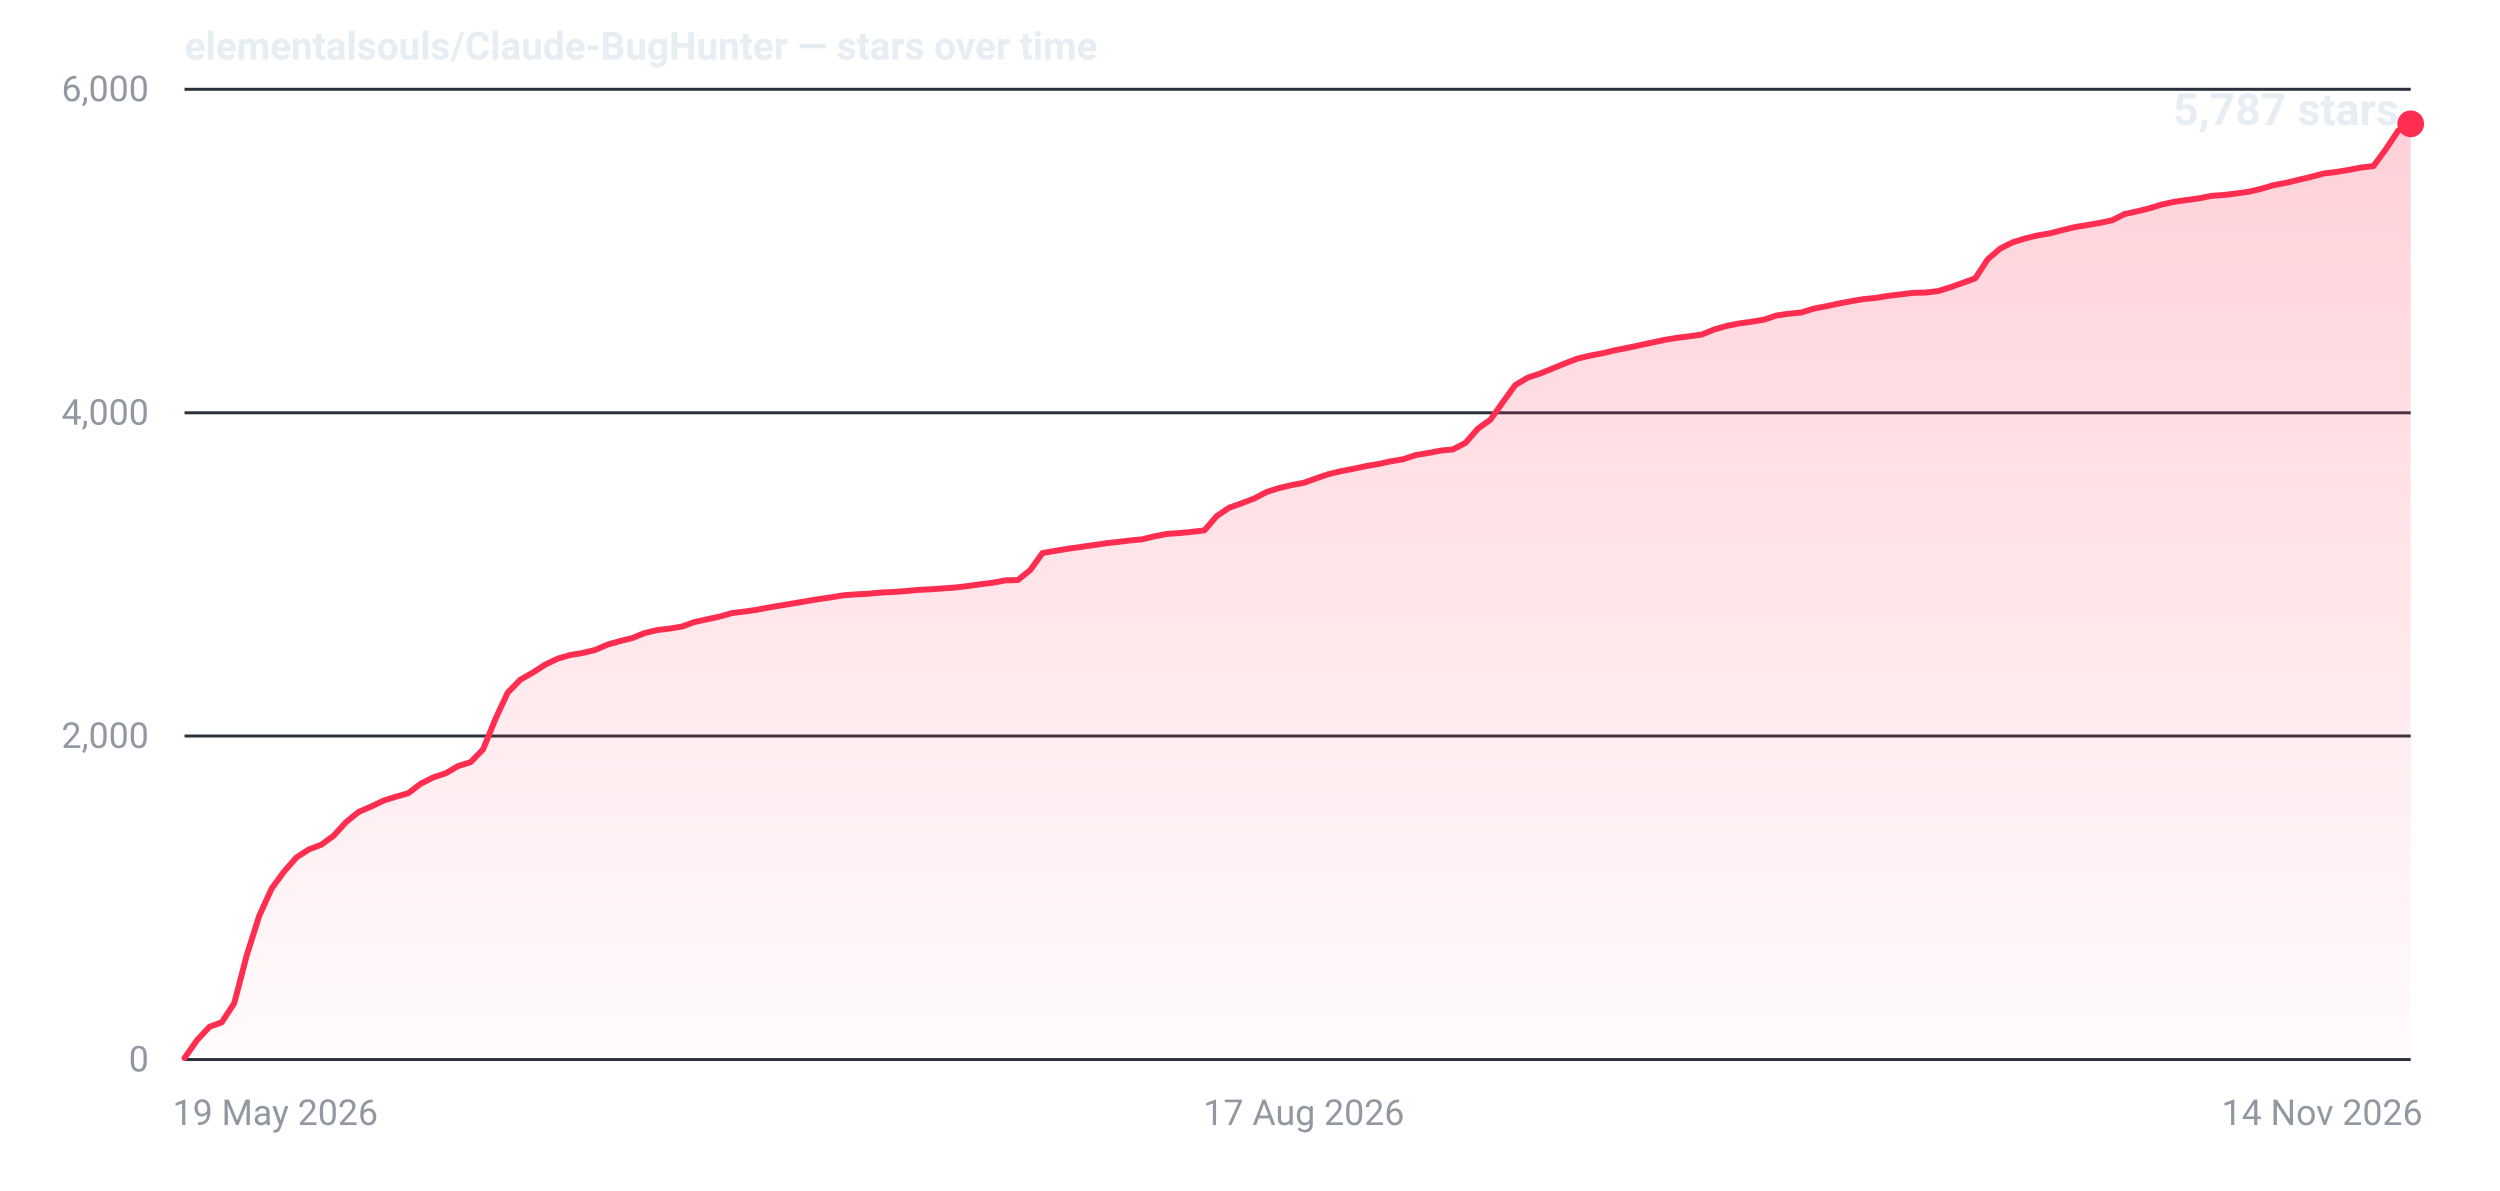
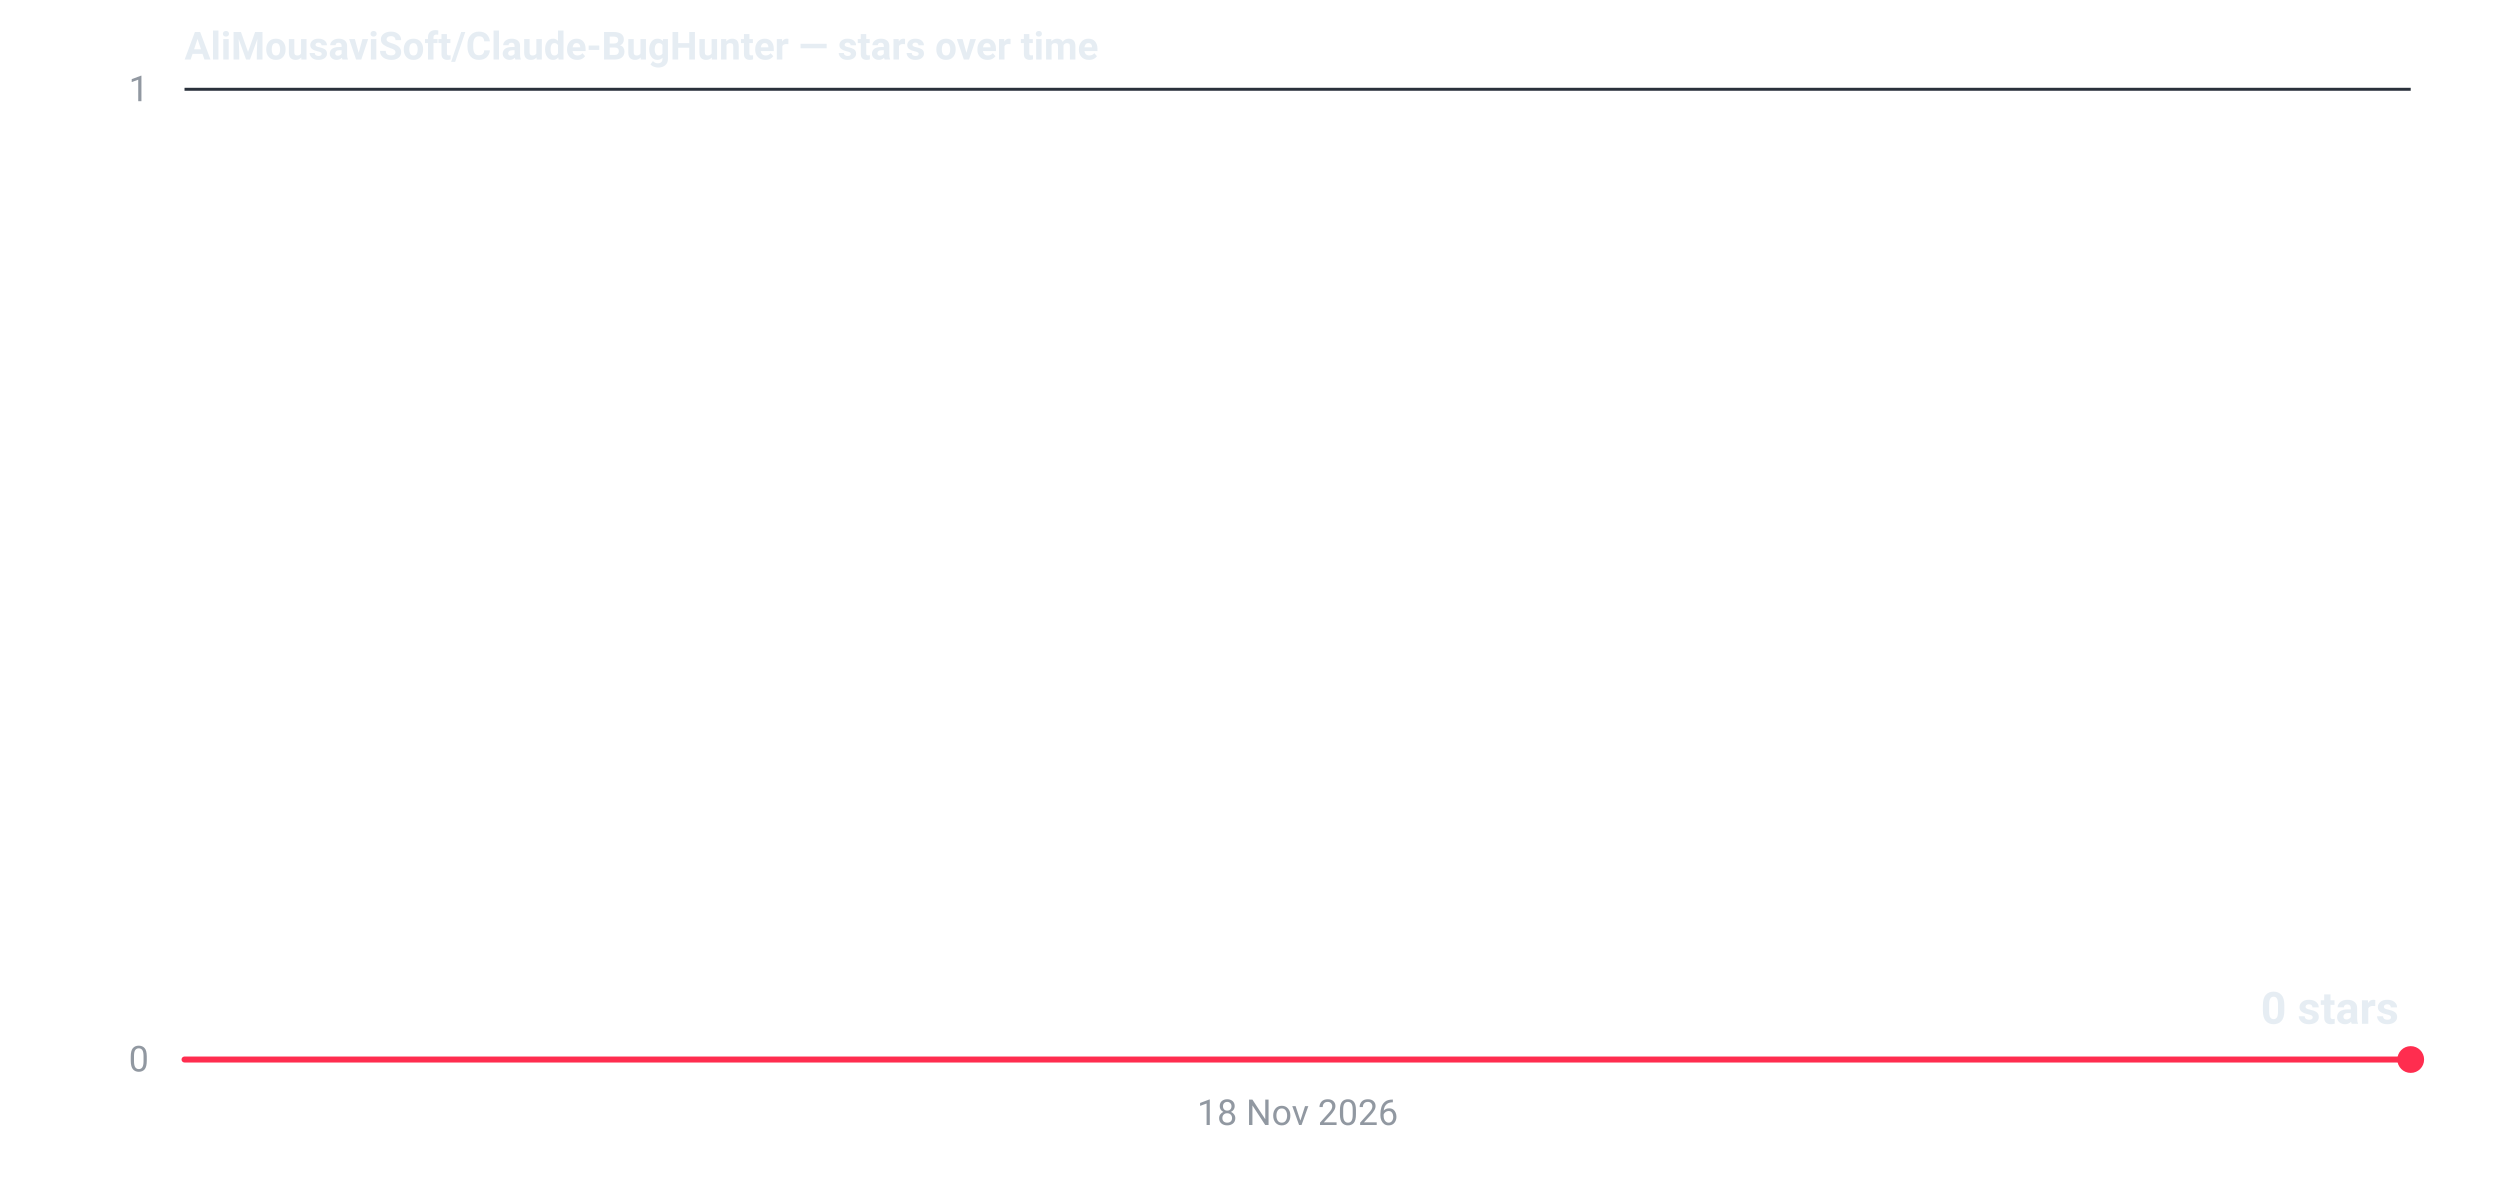
- <svg xmlns="http://www.w3.org/2000/svg" width="840" height="400" viewBox="0 0 840 400" role="img" aria-label="Star history for elementalsouls/Claude-BugHunter: 5787 stars as of 14 Nov 2026">
+ <svg xmlns="http://www.w3.org/2000/svg" width="840" height="400" viewBox="0 0 840 400" role="img" aria-label="Star history for AliMousaviSoft/Claude-BugHunter: 0 stars as of 18 Nov 2026">
  <defs>
    <linearGradient id="fill-dark" x1="0" y1="0" x2="0" y2="1">
      <stop offset="0%" stop-color="#ff2d4f" stop-opacity="0.22" />
      <stop offset="100%" stop-color="#ff2d4f" stop-opacity="0.02" />
    </linearGradient>
  </defs>
  <line x1="62" y1="356.0" x2="810" y2="356.0" stroke="#2a313c" stroke-width="1" />
  <text x="50" y="360.0" text-anchor="end" font-family="system-ui,-apple-system,'Segoe UI',Roboto,'Helvetica Neue',Arial,sans-serif" font-size="12" font-variant-numeric="tabular-nums" fill="#9198a1">0</text>
-   <line x1="62" y1="247.3" x2="810" y2="247.3" stroke="#2a313c" stroke-width="1" />
-   <text x="50" y="251.3" text-anchor="end" font-family="system-ui,-apple-system,'Segoe UI',Roboto,'Helvetica Neue',Arial,sans-serif" font-size="12" font-variant-numeric="tabular-nums" fill="#9198a1">2,000</text>
-   <line x1="62" y1="138.7" x2="810" y2="138.7" stroke="#2a313c" stroke-width="1" />
-   <text x="50" y="142.7" text-anchor="end" font-family="system-ui,-apple-system,'Segoe UI',Roboto,'Helvetica Neue',Arial,sans-serif" font-size="12" font-variant-numeric="tabular-nums" fill="#9198a1">4,000</text>
  <line x1="62" y1="30.0" x2="810" y2="30.0" stroke="#2a313c" stroke-width="1" />
-   <text x="50" y="34.0" text-anchor="end" font-family="system-ui,-apple-system,'Segoe UI',Roboto,'Helvetica Neue',Arial,sans-serif" font-size="12" font-variant-numeric="tabular-nums" fill="#9198a1">6,000</text>
-   <text x="58.0" y="378.0" text-anchor="start" font-family="system-ui,-apple-system,'Segoe UI',Roboto,'Helvetica Neue',Arial,sans-serif" font-size="12" fill="#9198a1">19 May 2026</text>
-   <text x="438.1" y="378.0" text-anchor="middle" font-family="system-ui,-apple-system,'Segoe UI',Roboto,'Helvetica Neue',Arial,sans-serif" font-size="12" fill="#9198a1">17 Aug 2026</text>
-   <text x="814.0" y="378.0" text-anchor="end" font-family="system-ui,-apple-system,'Segoe UI',Roboto,'Helvetica Neue',Arial,sans-serif" font-size="12" fill="#9198a1">14 Nov 2026</text>
-   <path d="M62.0,355.5 L66.2,349.5 L70.4,345.0 L74.5,343.5 L78.7,337.1 L82.9,321.0 L87.1,307.7 L91.3,298.5 L95.4,292.9 L99.6,288.1 L103.8,285.4 L108.0,283.8 L112.1,280.8 L116.3,276.2 L120.5,272.8 L124.7,271.0 L128.9,269.0 L133.0,267.7 L137.2,266.5 L141.4,263.3 L145.6,261.2 L149.8,259.8 L153.9,257.4 L158.1,256.1 L162.3,251.8 L166.5,241.5 L170.6,232.7 L174.8,228.4 L179.0,226.0 L183.2,223.3 L187.4,221.3 L191.5,220.1 L195.7,219.4 L199.9,218.4 L204.1,216.6 L208.3,215.4 L212.4,214.4 L216.6,212.7 L220.8,211.7 L225.0,211.2 L229.2,210.5 L233.3,209.0 L237.5,208.1 L241.7,207.2 L245.9,206.0 L250.0,205.5 L254.2,204.9 L258.4,204.1 L262.6,203.4 L266.8,202.7 L270.9,202.0 L275.1,201.3 L279.3,200.7 L283.5,200.0 L287.7,199.7 L291.8,199.5 L296.0,199.1 L300.2,198.9 L304.4,198.6 L308.5,198.2 L312.7,198.0 L316.9,197.7 L321.1,197.4 L325.3,196.9 L329.4,196.3 L333.6,195.8 L337.8,195.0 L342.0,194.9 L346.2,191.5 L350.3,185.8 L354.5,185.1 L358.7,184.4 L362.9,183.8 L367.1,183.2 L371.2,182.6 L375.4,182.1 L379.6,181.6 L383.8,181.2 L387.9,180.2 L392.1,179.4 L396.3,179.1 L400.5,178.7 L404.7,178.2 L408.8,173.4 L413.0,170.6 L417.2,169.1 L421.4,167.5 L425.6,165.3 L429.7,164.0 L433.9,163.0 L438.1,162.2 L442.3,160.7 L446.4,159.3 L450.6,158.3 L454.8,157.5 L459.0,156.6 L463.2,155.9 L467.3,155.0 L471.5,154.3 L475.7,152.9 L479.9,152.2 L484.1,151.4 L488.2,151.0 L492.4,148.8 L496.6,144.0 L500.8,141.0 L504.9,135.2 L509.1,129.4 L513.3,126.9 L517.5,125.5 L521.7,123.8 L525.8,122.1 L530.0,120.5 L534.2,119.5 L538.4,118.7 L542.6,117.7 L546.7,116.9 L550.9,116.0 L555.1,115.1 L559.3,114.2 L563.5,113.5 L567.6,113.0 L571.8,112.4 L576.0,110.7 L580.2,109.5 L584.3,108.7 L588.5,108.1 L592.7,107.4 L596.9,106.0 L601.1,105.4 L605.2,105.0 L609.4,103.7 L613.6,102.9 L617.8,102.0 L622.0,101.2 L626.1,100.5 L630.3,100.1 L634.5,99.4 L638.7,98.9 L642.8,98.4 L647.0,98.3 L651.2,97.8 L655.4,96.5 L659.6,95.0 L663.7,93.5 L667.9,87.1 L672.1,83.5 L676.3,81.4 L680.5,80.1 L684.6,79.1 L688.8,78.4 L693.0,77.3 L697.2,76.3 L701.4,75.6 L705.5,74.9 L709.7,74.0 L713.9,71.9 L718.1,71.0 L722.2,70.0 L726.4,68.7 L730.6,67.8 L734.8,67.2 L739.0,66.6 L743.1,65.8 L747.3,65.5 L751.5,65.0 L755.7,64.4 L759.9,63.4 L764.0,62.2 L768.2,61.4 L772.4,60.4 L776.6,59.4 L780.7,58.3 L784.9,57.8 L789.1,57.1 L793.3,56.3 L797.5,55.8 L801.6,50.2 L805.8,43.9 L810.0,41.6 L810.0,356 L62.0,356 Z" fill="url(#fill-dark)" />
-   <path d="M62.0,355.5 L66.2,349.5 L70.4,345.0 L74.5,343.5 L78.7,337.1 L82.9,321.0 L87.1,307.7 L91.3,298.5 L95.4,292.9 L99.6,288.1 L103.8,285.4 L108.0,283.8 L112.1,280.8 L116.3,276.2 L120.5,272.8 L124.7,271.0 L128.9,269.0 L133.0,267.7 L137.2,266.5 L141.4,263.3 L145.6,261.2 L149.8,259.8 L153.9,257.4 L158.1,256.1 L162.3,251.8 L166.5,241.5 L170.6,232.7 L174.8,228.4 L179.0,226.0 L183.2,223.3 L187.4,221.3 L191.5,220.1 L195.7,219.4 L199.9,218.4 L204.1,216.6 L208.3,215.4 L212.4,214.4 L216.6,212.7 L220.8,211.7 L225.0,211.2 L229.2,210.5 L233.3,209.0 L237.5,208.1 L241.7,207.2 L245.9,206.0 L250.0,205.5 L254.2,204.9 L258.4,204.1 L262.6,203.4 L266.8,202.7 L270.9,202.0 L275.1,201.3 L279.3,200.7 L283.5,200.0 L287.7,199.7 L291.8,199.5 L296.0,199.1 L300.2,198.9 L304.4,198.6 L308.5,198.2 L312.7,198.0 L316.9,197.7 L321.1,197.4 L325.3,196.9 L329.4,196.3 L333.6,195.8 L337.8,195.0 L342.0,194.9 L346.2,191.5 L350.3,185.8 L354.5,185.1 L358.7,184.4 L362.9,183.8 L367.1,183.2 L371.2,182.6 L375.4,182.1 L379.6,181.6 L383.8,181.2 L387.9,180.2 L392.1,179.4 L396.3,179.1 L400.5,178.7 L404.7,178.2 L408.8,173.4 L413.0,170.6 L417.2,169.1 L421.4,167.5 L425.6,165.3 L429.7,164.0 L433.9,163.0 L438.1,162.2 L442.3,160.7 L446.4,159.3 L450.6,158.3 L454.8,157.5 L459.0,156.6 L463.2,155.9 L467.3,155.0 L471.5,154.3 L475.7,152.9 L479.9,152.2 L484.1,151.4 L488.2,151.0 L492.4,148.8 L496.6,144.0 L500.8,141.0 L504.9,135.2 L509.1,129.4 L513.3,126.9 L517.5,125.5 L521.7,123.8 L525.8,122.1 L530.0,120.5 L534.2,119.5 L538.4,118.7 L542.6,117.7 L546.7,116.9 L550.9,116.0 L555.1,115.1 L559.3,114.2 L563.5,113.5 L567.6,113.0 L571.8,112.4 L576.0,110.7 L580.2,109.5 L584.3,108.7 L588.5,108.1 L592.7,107.4 L596.9,106.0 L601.1,105.4 L605.2,105.0 L609.4,103.7 L613.6,102.9 L617.8,102.0 L622.0,101.2 L626.1,100.5 L630.3,100.1 L634.5,99.4 L638.7,98.9 L642.8,98.4 L647.0,98.3 L651.2,97.8 L655.4,96.5 L659.6,95.0 L663.7,93.5 L667.9,87.1 L672.1,83.5 L676.3,81.4 L680.5,80.1 L684.6,79.1 L688.8,78.4 L693.0,77.3 L697.2,76.3 L701.4,75.6 L705.5,74.9 L709.7,74.0 L713.9,71.9 L718.1,71.0 L722.2,70.0 L726.4,68.7 L730.6,67.8 L734.8,67.2 L739.0,66.6 L743.1,65.8 L747.3,65.5 L751.5,65.0 L755.7,64.4 L759.9,63.4 L764.0,62.2 L768.2,61.4 L772.4,60.4 L776.6,59.4 L780.7,58.3 L784.9,57.8 L789.1,57.1 L793.3,56.3 L797.5,55.8 L801.6,50.2 L805.8,43.9 L810.0,41.6" fill="none" stroke="#ff2d4f" stroke-width="2" stroke-linejoin="round" stroke-linecap="round" />
-   <circle cx="810.0" cy="41.6" r="4.5" fill="#ff2d4f" />
-   <text x="806.0" y="42.0" text-anchor="end" font-family="system-ui,-apple-system,'Segoe UI',Roboto,'Helvetica Neue',Arial,sans-serif" font-size="15" font-weight="600" font-variant-numeric="tabular-nums" fill="#e6edf3">5,787 stars</text>
-   <text x="62" y="20" font-family="system-ui,-apple-system,'Segoe UI',Roboto,'Helvetica Neue',Arial,sans-serif" font-size="13" font-weight="600" fill="#e6edf3">elementalsouls/Claude-BugHunter — stars over time</text>
+   <text x="50" y="34.0" text-anchor="end" font-family="system-ui,-apple-system,'Segoe UI',Roboto,'Helvetica Neue',Arial,sans-serif" font-size="12" font-variant-numeric="tabular-nums" fill="#9198a1">1</text>
+   <text x="436.0" y="378.0" text-anchor="middle" font-family="system-ui,-apple-system,'Segoe UI',Roboto,'Helvetica Neue',Arial,sans-serif" font-size="12" fill="#9198a1">18 Nov 2026</text>
+   <path d="M62.0,356.0 L810.0,356.0 L810.0,356 L62.0,356 Z" fill="url(#fill-dark)" />
+   <path d="M62.0,356.0 L810.0,356.0" fill="none" stroke="#ff2d4f" stroke-width="2" stroke-linejoin="round" stroke-linecap="round" />
+   <circle cx="810.0" cy="356.0" r="4.5" fill="#ff2d4f" />
+   <text x="806.0" y="344.0" text-anchor="end" font-family="system-ui,-apple-system,'Segoe UI',Roboto,'Helvetica Neue',Arial,sans-serif" font-size="15" font-weight="600" font-variant-numeric="tabular-nums" fill="#e6edf3">0 stars</text>
+   <text x="62" y="20" font-family="system-ui,-apple-system,'Segoe UI',Roboto,'Helvetica Neue',Arial,sans-serif" font-size="13" font-weight="600" fill="#e6edf3">AliMousaviSoft/Claude-BugHunter — stars over time</text>
</svg>
